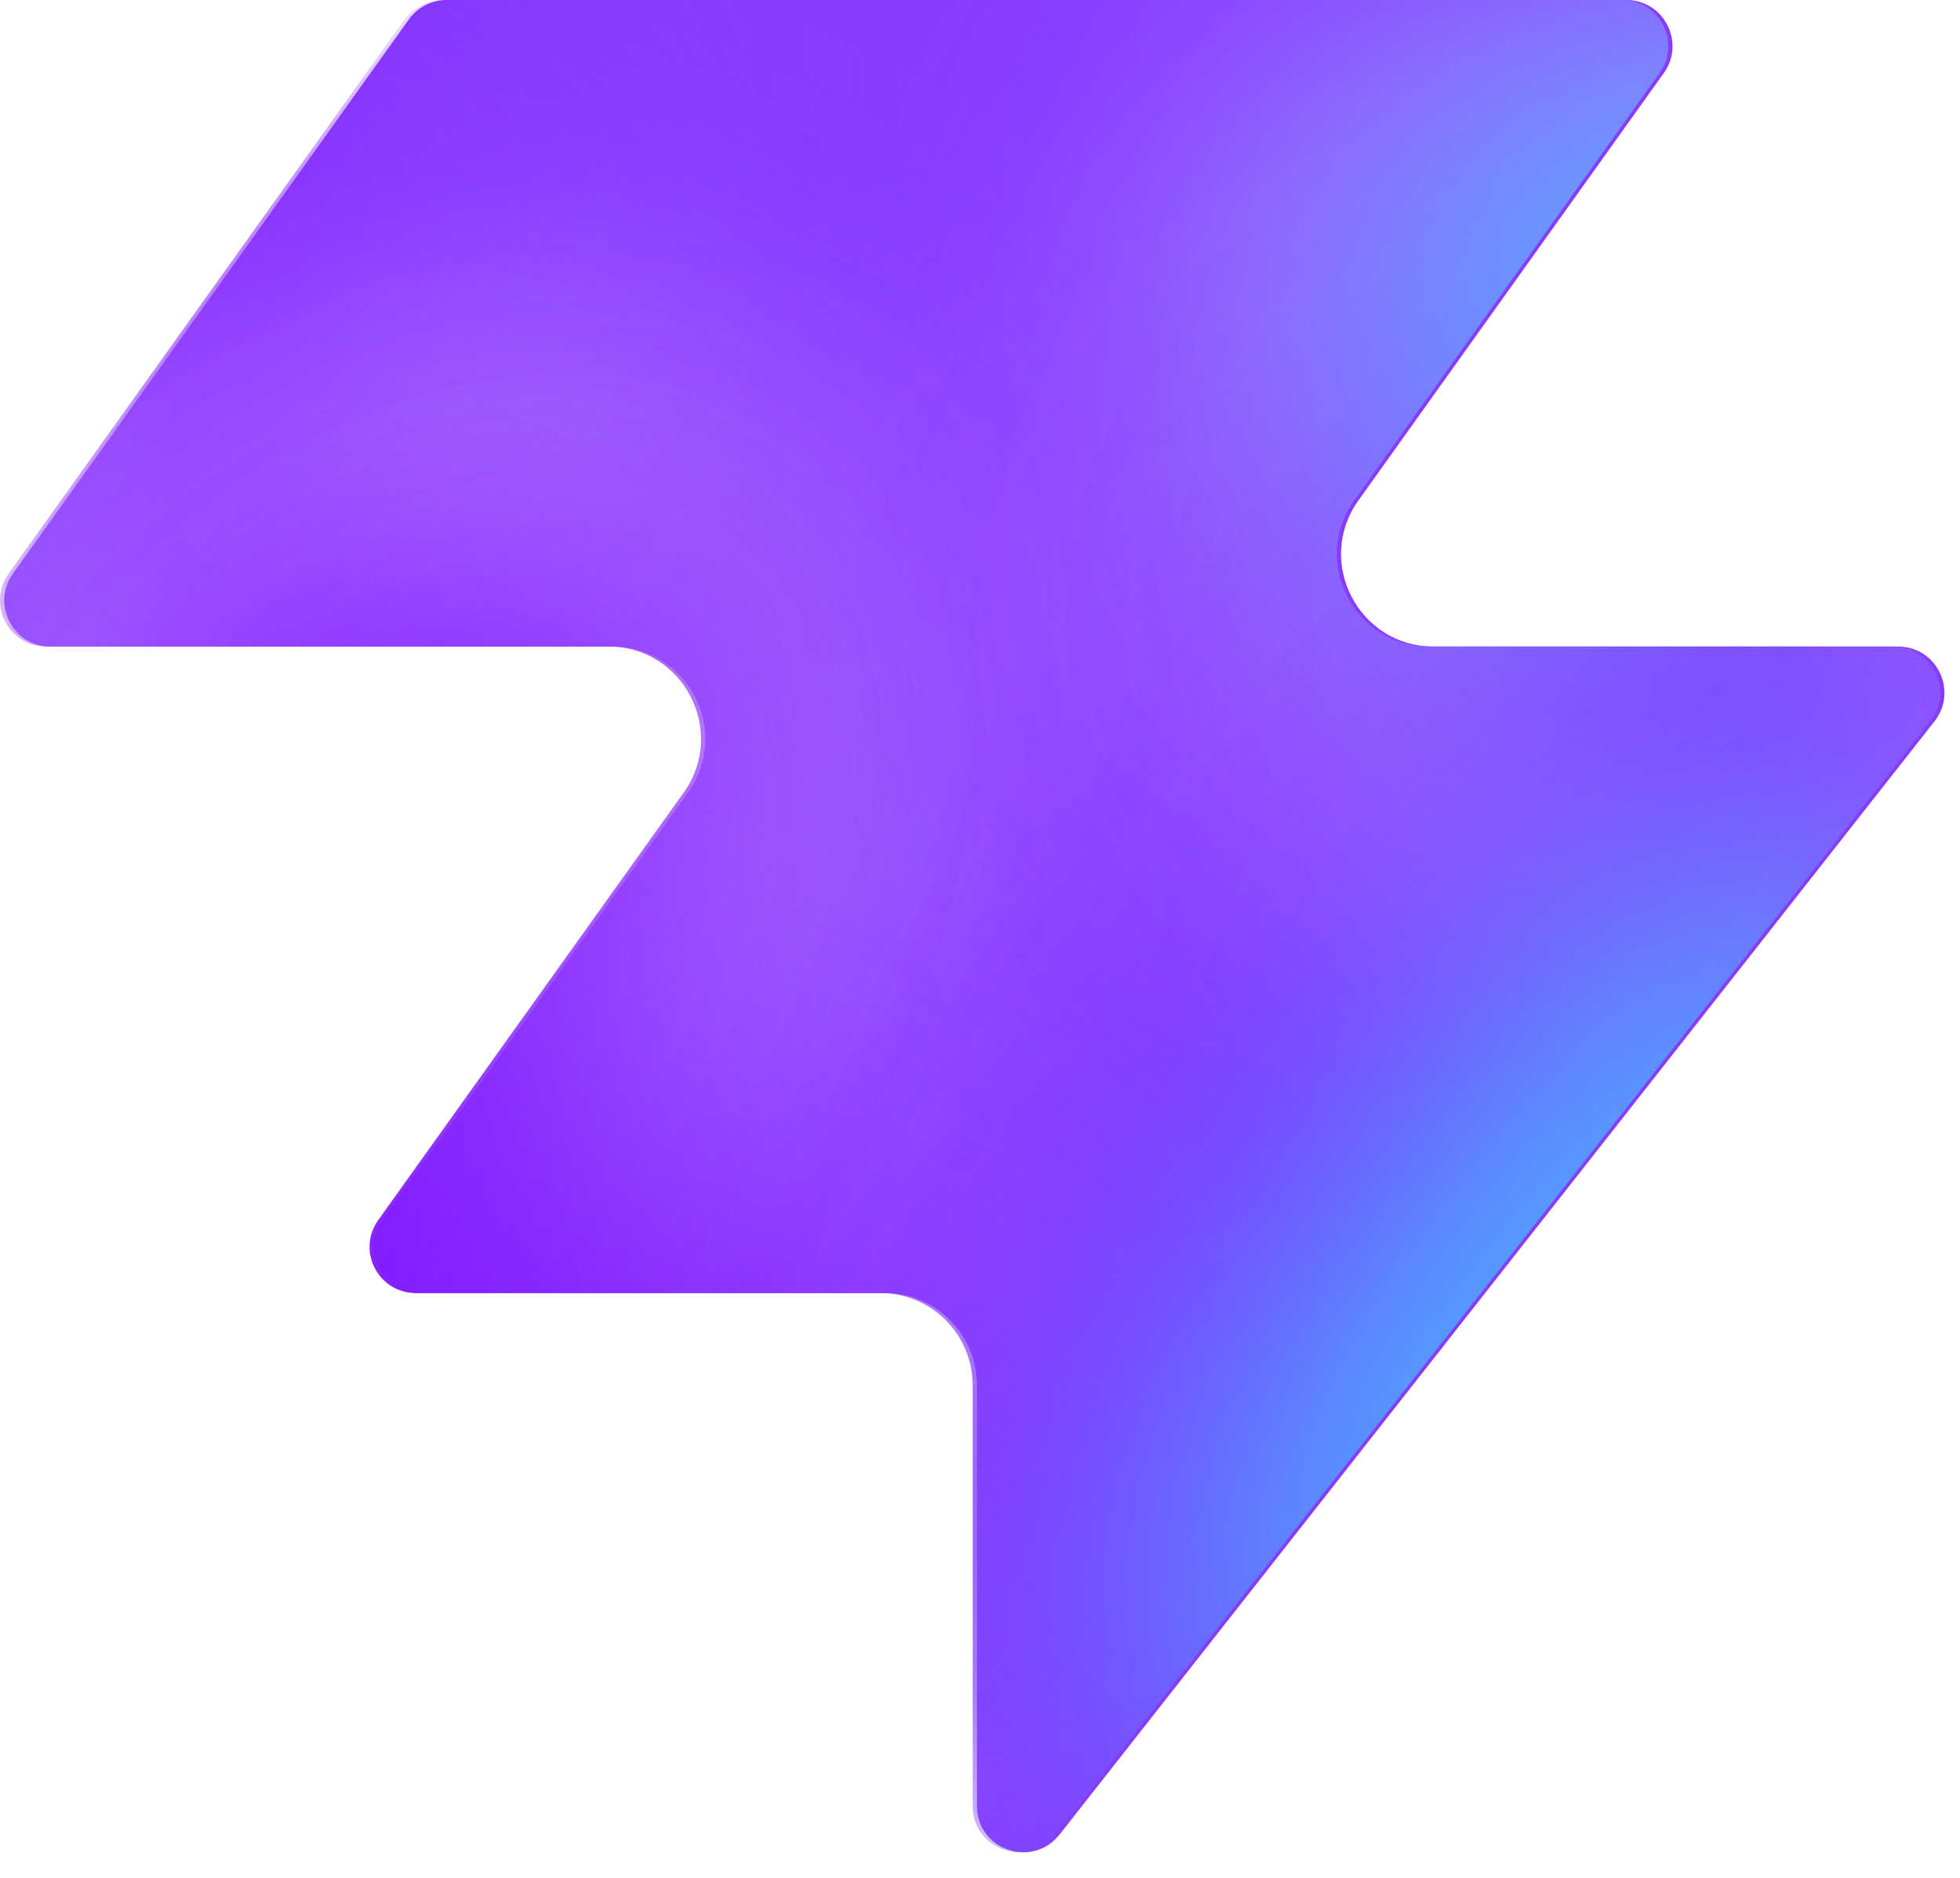
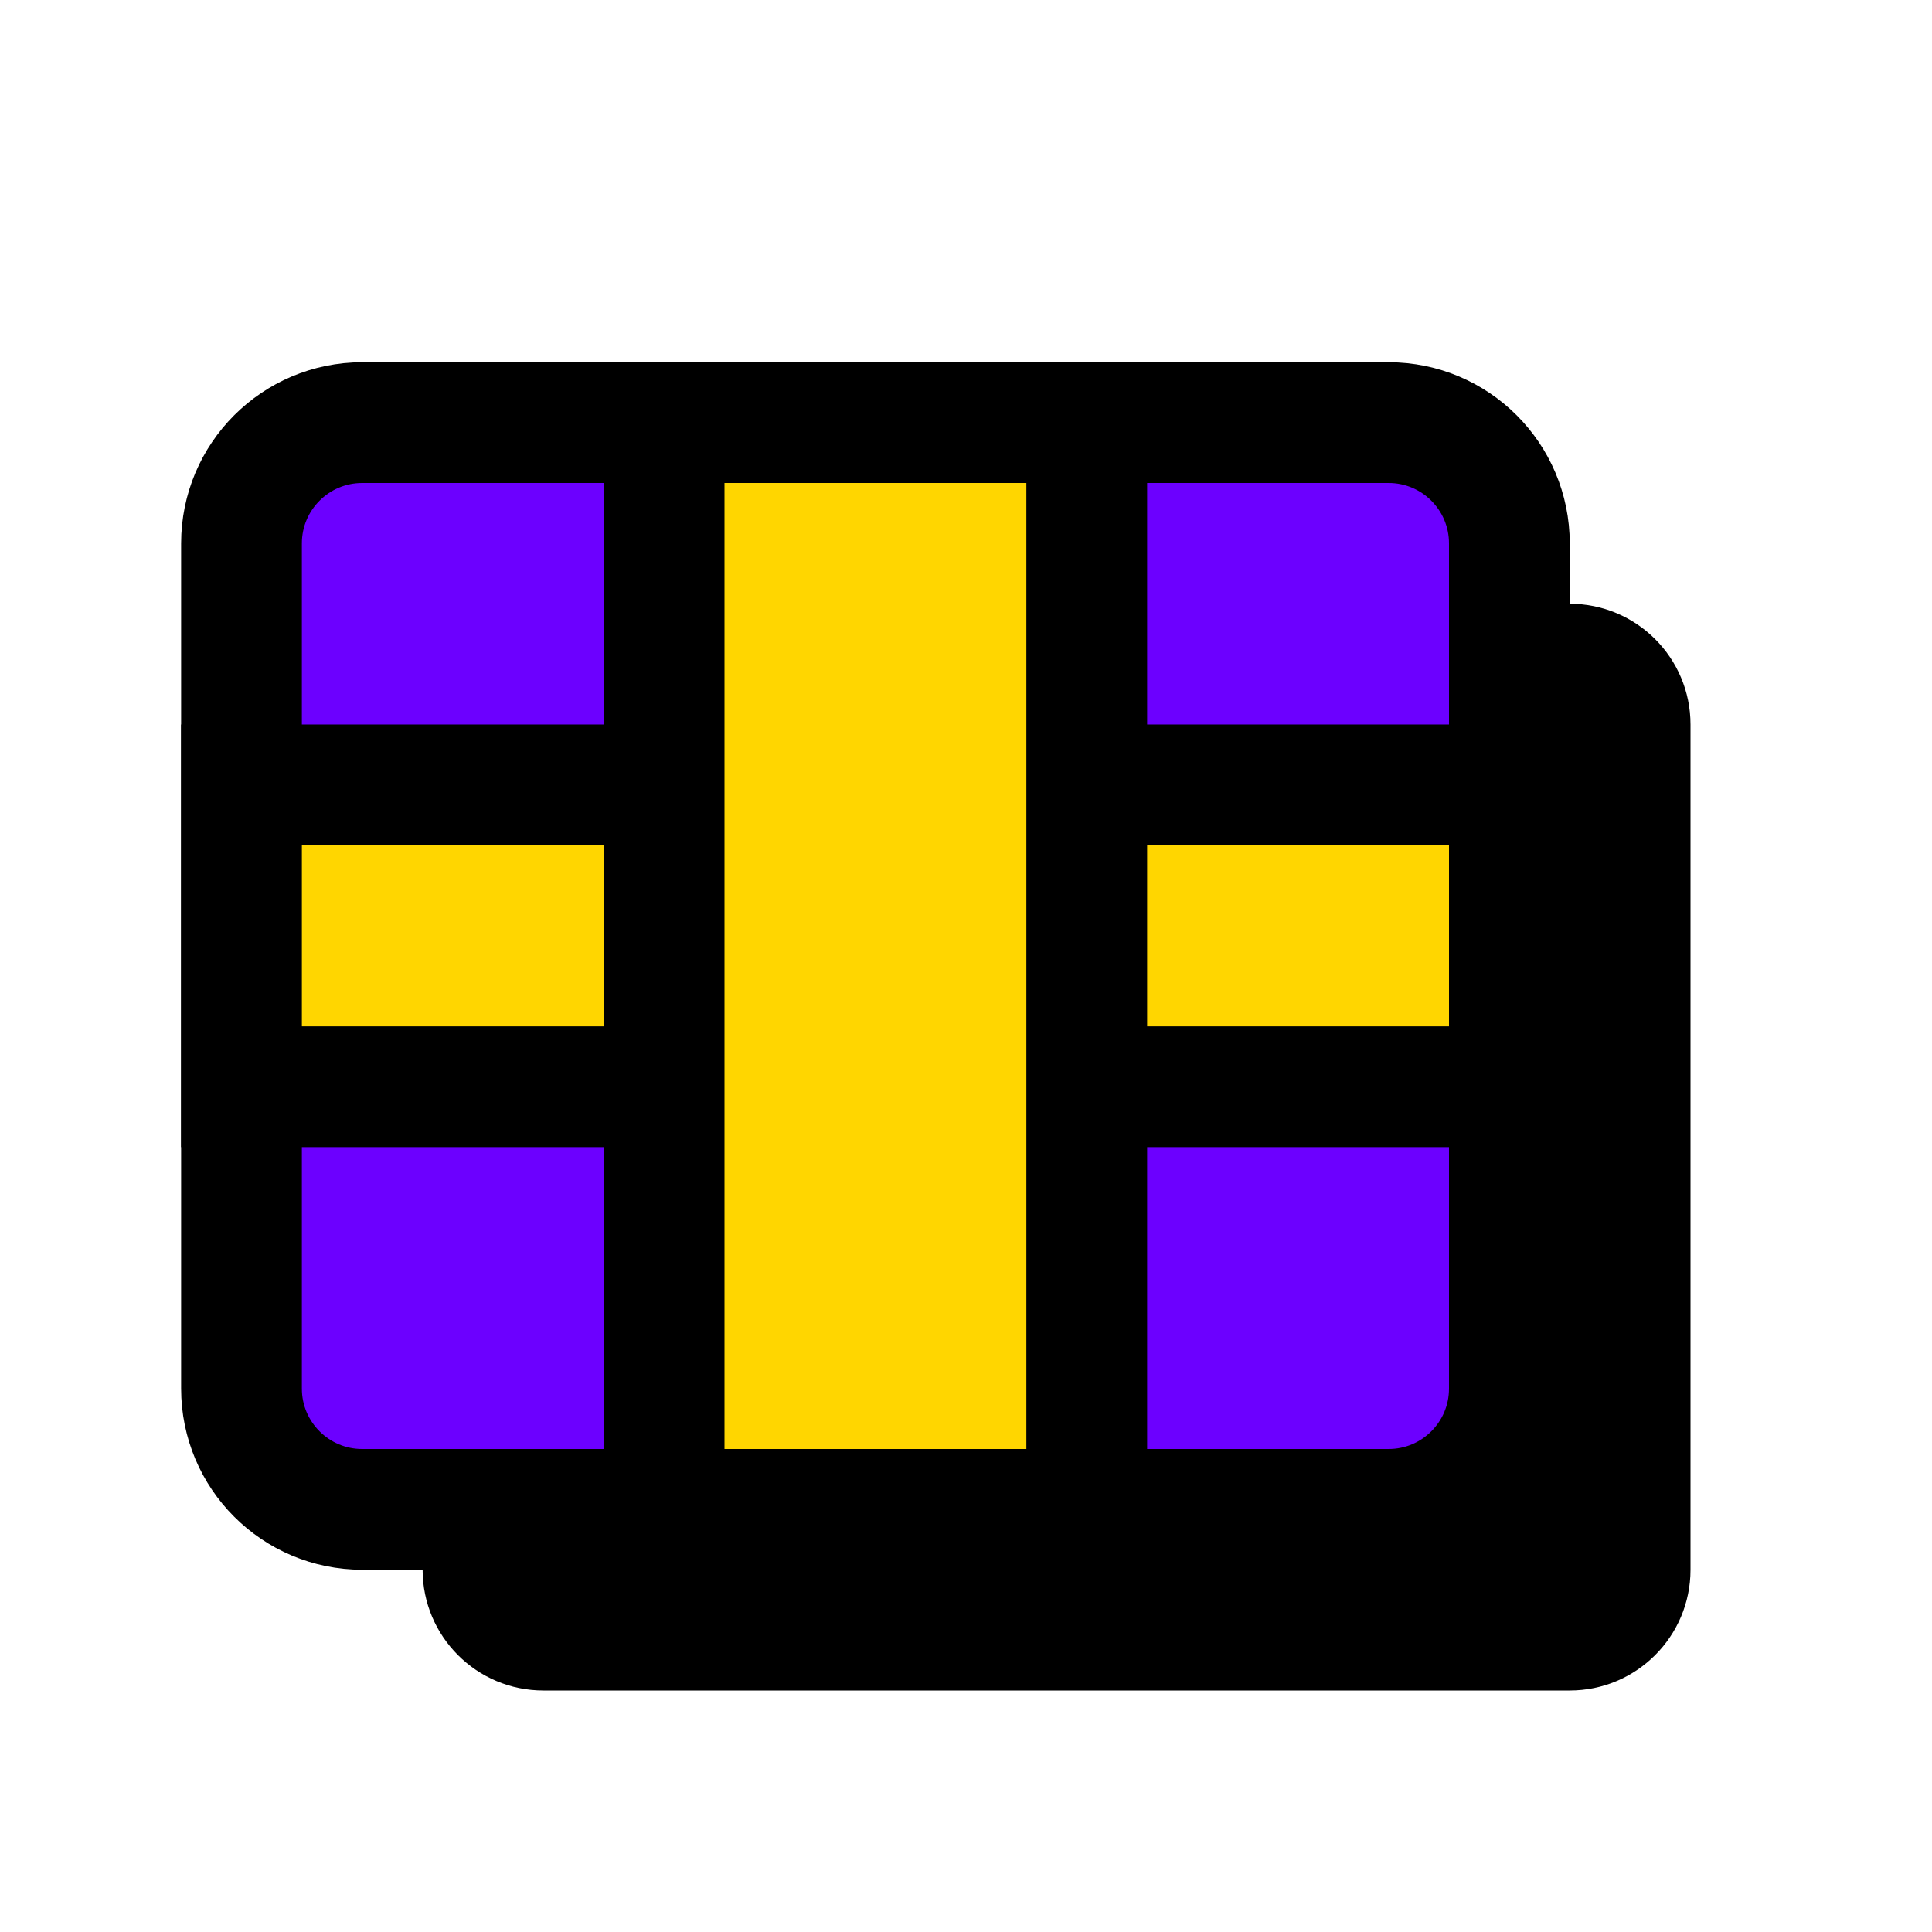
- <svg xmlns="http://www.w3.org/2000/svg" width="48" height="46" fill="none" viewBox="0 0 48 46">
-   <path fill="#863bff" d="M25.946 44.938c-.664.845-2.021.375-2.021-.698V33.937a2.26 2.26 0 0 0-2.262-2.262H10.287c-.92 0-1.456-1.04-.92-1.788l7.48-10.471c1.07-1.497 0-3.578-1.842-3.578H1.237c-.92 0-1.456-1.04-.92-1.788L10.013.474c.214-.297.556-.474.92-.474h28.894c.92 0 1.456 1.04.92 1.788l-7.48 10.471c-1.07 1.498 0 3.579 1.842 3.579h11.377c.943 0 1.473 1.088.89 1.83L25.947 44.94z" style="fill:#863bff;fill:color(display-p3 .525 .23 1);fill-opacity:1" />
-   <mask id="a" width="48" height="46" x="0" y="0" maskUnits="userSpaceOnUse" style="mask-type:alpha">
-     <path fill="#000" d="M25.842 44.938c-.664.844-2.021.375-2.021-.698V33.937a2.26 2.26 0 0 0-2.262-2.262H10.183c-.92 0-1.456-1.04-.92-1.788l7.48-10.471c1.07-1.498 0-3.579-1.842-3.579H1.133c-.92 0-1.456-1.04-.92-1.787L9.91.473c.214-.297.556-.474.92-.474h28.894c.92 0 1.456 1.04.92 1.788l-7.48 10.471c-1.07 1.498 0 3.578 1.842 3.578h11.377c.943 0 1.473 1.088.89 1.832L25.843 44.94z" style="fill:#000;fill-opacity:1" />
-   </mask>
-   <g mask="url(#a)">
-     <g filter="url(#b)">
-       <ellipse cx="5.508" cy="14.704" fill="#ede6ff" rx="5.508" ry="14.704" style="fill:#ede6ff;fill:color(display-p3 .927 .903 1);fill-opacity:1" transform="matrix(.00324 1 1 -.00324 -4.47 31.516)" />
-     </g>
-     <g filter="url(#c)">
-       <ellipse cx="10.399" cy="29.851" fill="#ede6ff" rx="10.399" ry="29.851" style="fill:#ede6ff;fill:color(display-p3 .927 .903 1);fill-opacity:1" transform="matrix(.00324 1 1 -.00324 -39.328 7.883)" />
-     </g>
-     <g filter="url(#d)">
-       <ellipse cx="5.508" cy="30.487" fill="#7e14ff" rx="5.508" ry="30.487" style="fill:#7e14ff;fill:color(display-p3 .492 .077 1);fill-opacity:1" transform="rotate(89.814 -25.913 -14.639)scale(1 -1)" />
-     </g>
-     <g filter="url(#e)">
-       <ellipse cx="5.508" cy="30.599" fill="#7e14ff" rx="5.508" ry="30.599" style="fill:#7e14ff;fill:color(display-p3 .492 .077 1);fill-opacity:1" transform="rotate(89.814 -32.644 -3.334)scale(1 -1)" />
-     </g>
-     <g filter="url(#f)">
-       <ellipse cx="5.508" cy="30.599" fill="#7e14ff" rx="5.508" ry="30.599" style="fill:#7e14ff;fill:color(display-p3 .492 .077 1);fill-opacity:1" transform="matrix(.00324 1 1 -.00324 -34.34 30.47)" />
-     </g>
-     <g filter="url(#g)">
-       <ellipse cx="14.072" cy="22.078" fill="#ede6ff" rx="14.072" ry="22.078" style="fill:#ede6ff;fill:color(display-p3 .927 .903 1);fill-opacity:1" transform="rotate(93.35 24.506 48.493)scale(-1 1)" />
-     </g>
-     <g filter="url(#h)">
-       <ellipse cx="3.47" cy="21.501" fill="#7e14ff" rx="3.47" ry="21.501" style="fill:#7e14ff;fill:color(display-p3 .492 .077 1);fill-opacity:1" transform="rotate(89.009 28.708 47.59)scale(-1 1)" />
-     </g>
-     <g filter="url(#i)">
-       <ellipse cx="3.47" cy="21.501" fill="#7e14ff" rx="3.47" ry="21.501" style="fill:#7e14ff;fill:color(display-p3 .492 .077 1);fill-opacity:1" transform="rotate(89.009 28.708 47.59)scale(-1 1)" />
-     </g>
-     <g filter="url(#j)">
-       <ellipse cx=".387" cy="8.972" fill="#7e14ff" rx="4.407" ry="29.108" style="fill:#7e14ff;fill:color(display-p3 .492 .077 1);fill-opacity:1" transform="rotate(39.51 .387 8.972)" />
-     </g>
-     <g filter="url(#k)">
-       <ellipse cx="47.523" cy="-6.092" fill="#7e14ff" rx="4.407" ry="29.108" style="fill:#7e14ff;fill:color(display-p3 .492 .077 1);fill-opacity:1" transform="rotate(37.892 47.523 -6.092)" />
-     </g>
-     <g filter="url(#l)">
-       <ellipse cx="41.412" cy="6.333" fill="#47bfff" rx="5.971" ry="9.665" style="fill:#47bfff;fill:color(display-p3 .28 .748 1);fill-opacity:1" transform="rotate(37.892 41.412 6.333)" />
-     </g>
-     <g filter="url(#m)">
-       <ellipse cx="-1.879" cy="38.332" fill="#7e14ff" rx="4.407" ry="29.108" style="fill:#7e14ff;fill:color(display-p3 .492 .077 1);fill-opacity:1" transform="rotate(37.892 -1.88 38.332)" />
-     </g>
-     <g filter="url(#n)">
-       <ellipse cx="-1.879" cy="38.332" fill="#7e14ff" rx="4.407" ry="29.108" style="fill:#7e14ff;fill:color(display-p3 .492 .077 1);fill-opacity:1" transform="rotate(37.892 -1.88 38.332)" />
-     </g>
-     <g filter="url(#o)">
-       <ellipse cx="35.651" cy="29.907" fill="#7e14ff" rx="4.407" ry="29.108" style="fill:#7e14ff;fill:color(display-p3 .492 .077 1);fill-opacity:1" transform="rotate(37.892 35.651 29.907)" />
-     </g>
-     <g filter="url(#p)">
-       <ellipse cx="38.418" cy="32.4" fill="#47bfff" rx="5.971" ry="15.297" style="fill:#47bfff;fill:color(display-p3 .28 .748 1);fill-opacity:1" transform="rotate(37.892 38.418 32.4)" />
-     </g>
-   </g>
-   <defs>
-     <filter id="b" width="60.045" height="41.654" x="-19.77" y="16.149" color-interpolation-filters="sRGB" filterUnits="userSpaceOnUse">
-       <feFlood flood-opacity="0" result="BackgroundImageFix" />
-       <feBlend in="SourceGraphic" in2="BackgroundImageFix" result="shape" />
-       <feGaussianBlur result="effect1_foregroundBlur_2002_17158" stdDeviation="7.659" />
-     </filter>
-     <filter id="c" width="90.34" height="51.437" x="-54.613" y="-7.533" color-interpolation-filters="sRGB" filterUnits="userSpaceOnUse">
-       <feFlood flood-opacity="0" result="BackgroundImageFix" />
-       <feBlend in="SourceGraphic" in2="BackgroundImageFix" result="shape" />
-       <feGaussianBlur result="effect1_foregroundBlur_2002_17158" stdDeviation="7.659" />
-     </filter>
-     <filter id="d" width="79.355" height="29.4" x="-49.64" y="2.03" color-interpolation-filters="sRGB" filterUnits="userSpaceOnUse">
-       <feFlood flood-opacity="0" result="BackgroundImageFix" />
-       <feBlend in="SourceGraphic" in2="BackgroundImageFix" result="shape" />
-       <feGaussianBlur result="effect1_foregroundBlur_2002_17158" stdDeviation="4.596" />
-     </filter>
-     <filter id="e" width="79.579" height="29.4" x="-45.045" y="20.029" color-interpolation-filters="sRGB" filterUnits="userSpaceOnUse">
-       <feFlood flood-opacity="0" result="BackgroundImageFix" />
-       <feBlend in="SourceGraphic" in2="BackgroundImageFix" result="shape" />
-       <feGaussianBlur result="effect1_foregroundBlur_2002_17158" stdDeviation="4.596" />
-     </filter>
-     <filter id="f" width="79.579" height="29.4" x="-43.513" y="21.178" color-interpolation-filters="sRGB" filterUnits="userSpaceOnUse">
-       <feFlood flood-opacity="0" result="BackgroundImageFix" />
-       <feBlend in="SourceGraphic" in2="BackgroundImageFix" result="shape" />
-       <feGaussianBlur result="effect1_foregroundBlur_2002_17158" stdDeviation="4.596" />
-     </filter>
-     <filter id="g" width="74.749" height="58.852" x="15.756" y="-17.901" color-interpolation-filters="sRGB" filterUnits="userSpaceOnUse">
-       <feFlood flood-opacity="0" result="BackgroundImageFix" />
-       <feBlend in="SourceGraphic" in2="BackgroundImageFix" result="shape" />
-       <feGaussianBlur result="effect1_foregroundBlur_2002_17158" stdDeviation="7.659" />
-     </filter>
-     <filter id="h" width="61.377" height="25.362" x="23.548" y="2.284" color-interpolation-filters="sRGB" filterUnits="userSpaceOnUse">
-       <feFlood flood-opacity="0" result="BackgroundImageFix" />
-       <feBlend in="SourceGraphic" in2="BackgroundImageFix" result="shape" />
-       <feGaussianBlur result="effect1_foregroundBlur_2002_17158" stdDeviation="4.596" />
-     </filter>
-     <filter id="i" width="61.377" height="25.362" x="23.548" y="2.284" color-interpolation-filters="sRGB" filterUnits="userSpaceOnUse">
-       <feFlood flood-opacity="0" result="BackgroundImageFix" />
-       <feBlend in="SourceGraphic" in2="BackgroundImageFix" result="shape" />
-       <feGaussianBlur result="effect1_foregroundBlur_2002_17158" stdDeviation="4.596" />
-     </filter>
-     <filter id="j" width="56.045" height="63.649" x="-27.636" y="-22.853" color-interpolation-filters="sRGB" filterUnits="userSpaceOnUse">
-       <feFlood flood-opacity="0" result="BackgroundImageFix" />
-       <feBlend in="SourceGraphic" in2="BackgroundImageFix" result="shape" />
-       <feGaussianBlur result="effect1_foregroundBlur_2002_17158" stdDeviation="4.596" />
-     </filter>
-     <filter id="k" width="54.814" height="64.646" x="20.116" y="-38.415" color-interpolation-filters="sRGB" filterUnits="userSpaceOnUse">
-       <feFlood flood-opacity="0" result="BackgroundImageFix" />
-       <feBlend in="SourceGraphic" in2="BackgroundImageFix" result="shape" />
-       <feGaussianBlur result="effect1_foregroundBlur_2002_17158" stdDeviation="4.596" />
-     </filter>
-     <filter id="l" width="33.541" height="35.313" x="24.641" y="-11.323" color-interpolation-filters="sRGB" filterUnits="userSpaceOnUse">
-       <feFlood flood-opacity="0" result="BackgroundImageFix" />
-       <feBlend in="SourceGraphic" in2="BackgroundImageFix" result="shape" />
-       <feGaussianBlur result="effect1_foregroundBlur_2002_17158" stdDeviation="4.596" />
-     </filter>
-     <filter id="m" width="54.814" height="64.646" x="-29.286" y="6.009" color-interpolation-filters="sRGB" filterUnits="userSpaceOnUse">
-       <feFlood flood-opacity="0" result="BackgroundImageFix" />
-       <feBlend in="SourceGraphic" in2="BackgroundImageFix" result="shape" />
-       <feGaussianBlur result="effect1_foregroundBlur_2002_17158" stdDeviation="4.596" />
-     </filter>
-     <filter id="n" width="54.814" height="64.646" x="-29.286" y="6.009" color-interpolation-filters="sRGB" filterUnits="userSpaceOnUse">
-       <feFlood flood-opacity="0" result="BackgroundImageFix" />
-       <feBlend in="SourceGraphic" in2="BackgroundImageFix" result="shape" />
-       <feGaussianBlur result="effect1_foregroundBlur_2002_17158" stdDeviation="4.596" />
-     </filter>
-     <filter id="o" width="54.814" height="64.646" x="8.244" y="-2.416" color-interpolation-filters="sRGB" filterUnits="userSpaceOnUse">
-       <feFlood flood-opacity="0" result="BackgroundImageFix" />
-       <feBlend in="SourceGraphic" in2="BackgroundImageFix" result="shape" />
-       <feGaussianBlur result="effect1_foregroundBlur_2002_17158" stdDeviation="4.596" />
-     </filter>
-     <filter id="p" width="39.409" height="43.623" x="18.713" y="10.588" color-interpolation-filters="sRGB" filterUnits="userSpaceOnUse">
-       <feFlood flood-opacity="0" result="BackgroundImageFix" />
-       <feBlend in="SourceGraphic" in2="BackgroundImageFix" result="shape" />
-       <feGaussianBlur result="effect1_foregroundBlur_2002_17158" stdDeviation="4.596" />
-     </filter>
-   </defs>
+ <svg xmlns="http://www.w3.org/2000/svg" viewBox="0 0 32 32" width="32" height="32">
+   <rect x="7" y="10" width="21" height="18" rx="2" fill="#000000" />
+   <rect x="4" y="7" width="21" height="18" rx="2" fill="#6C00FF" stroke="#000000" stroke-width="2" />
+   <rect x="4" y="13" width="21" height="5" fill="#FFD600" stroke="#000000" stroke-width="2" />
+   <rect x="11" y="7" width="7" height="18" fill="#FFD600" stroke="#000000" stroke-width="2" />
</svg>
